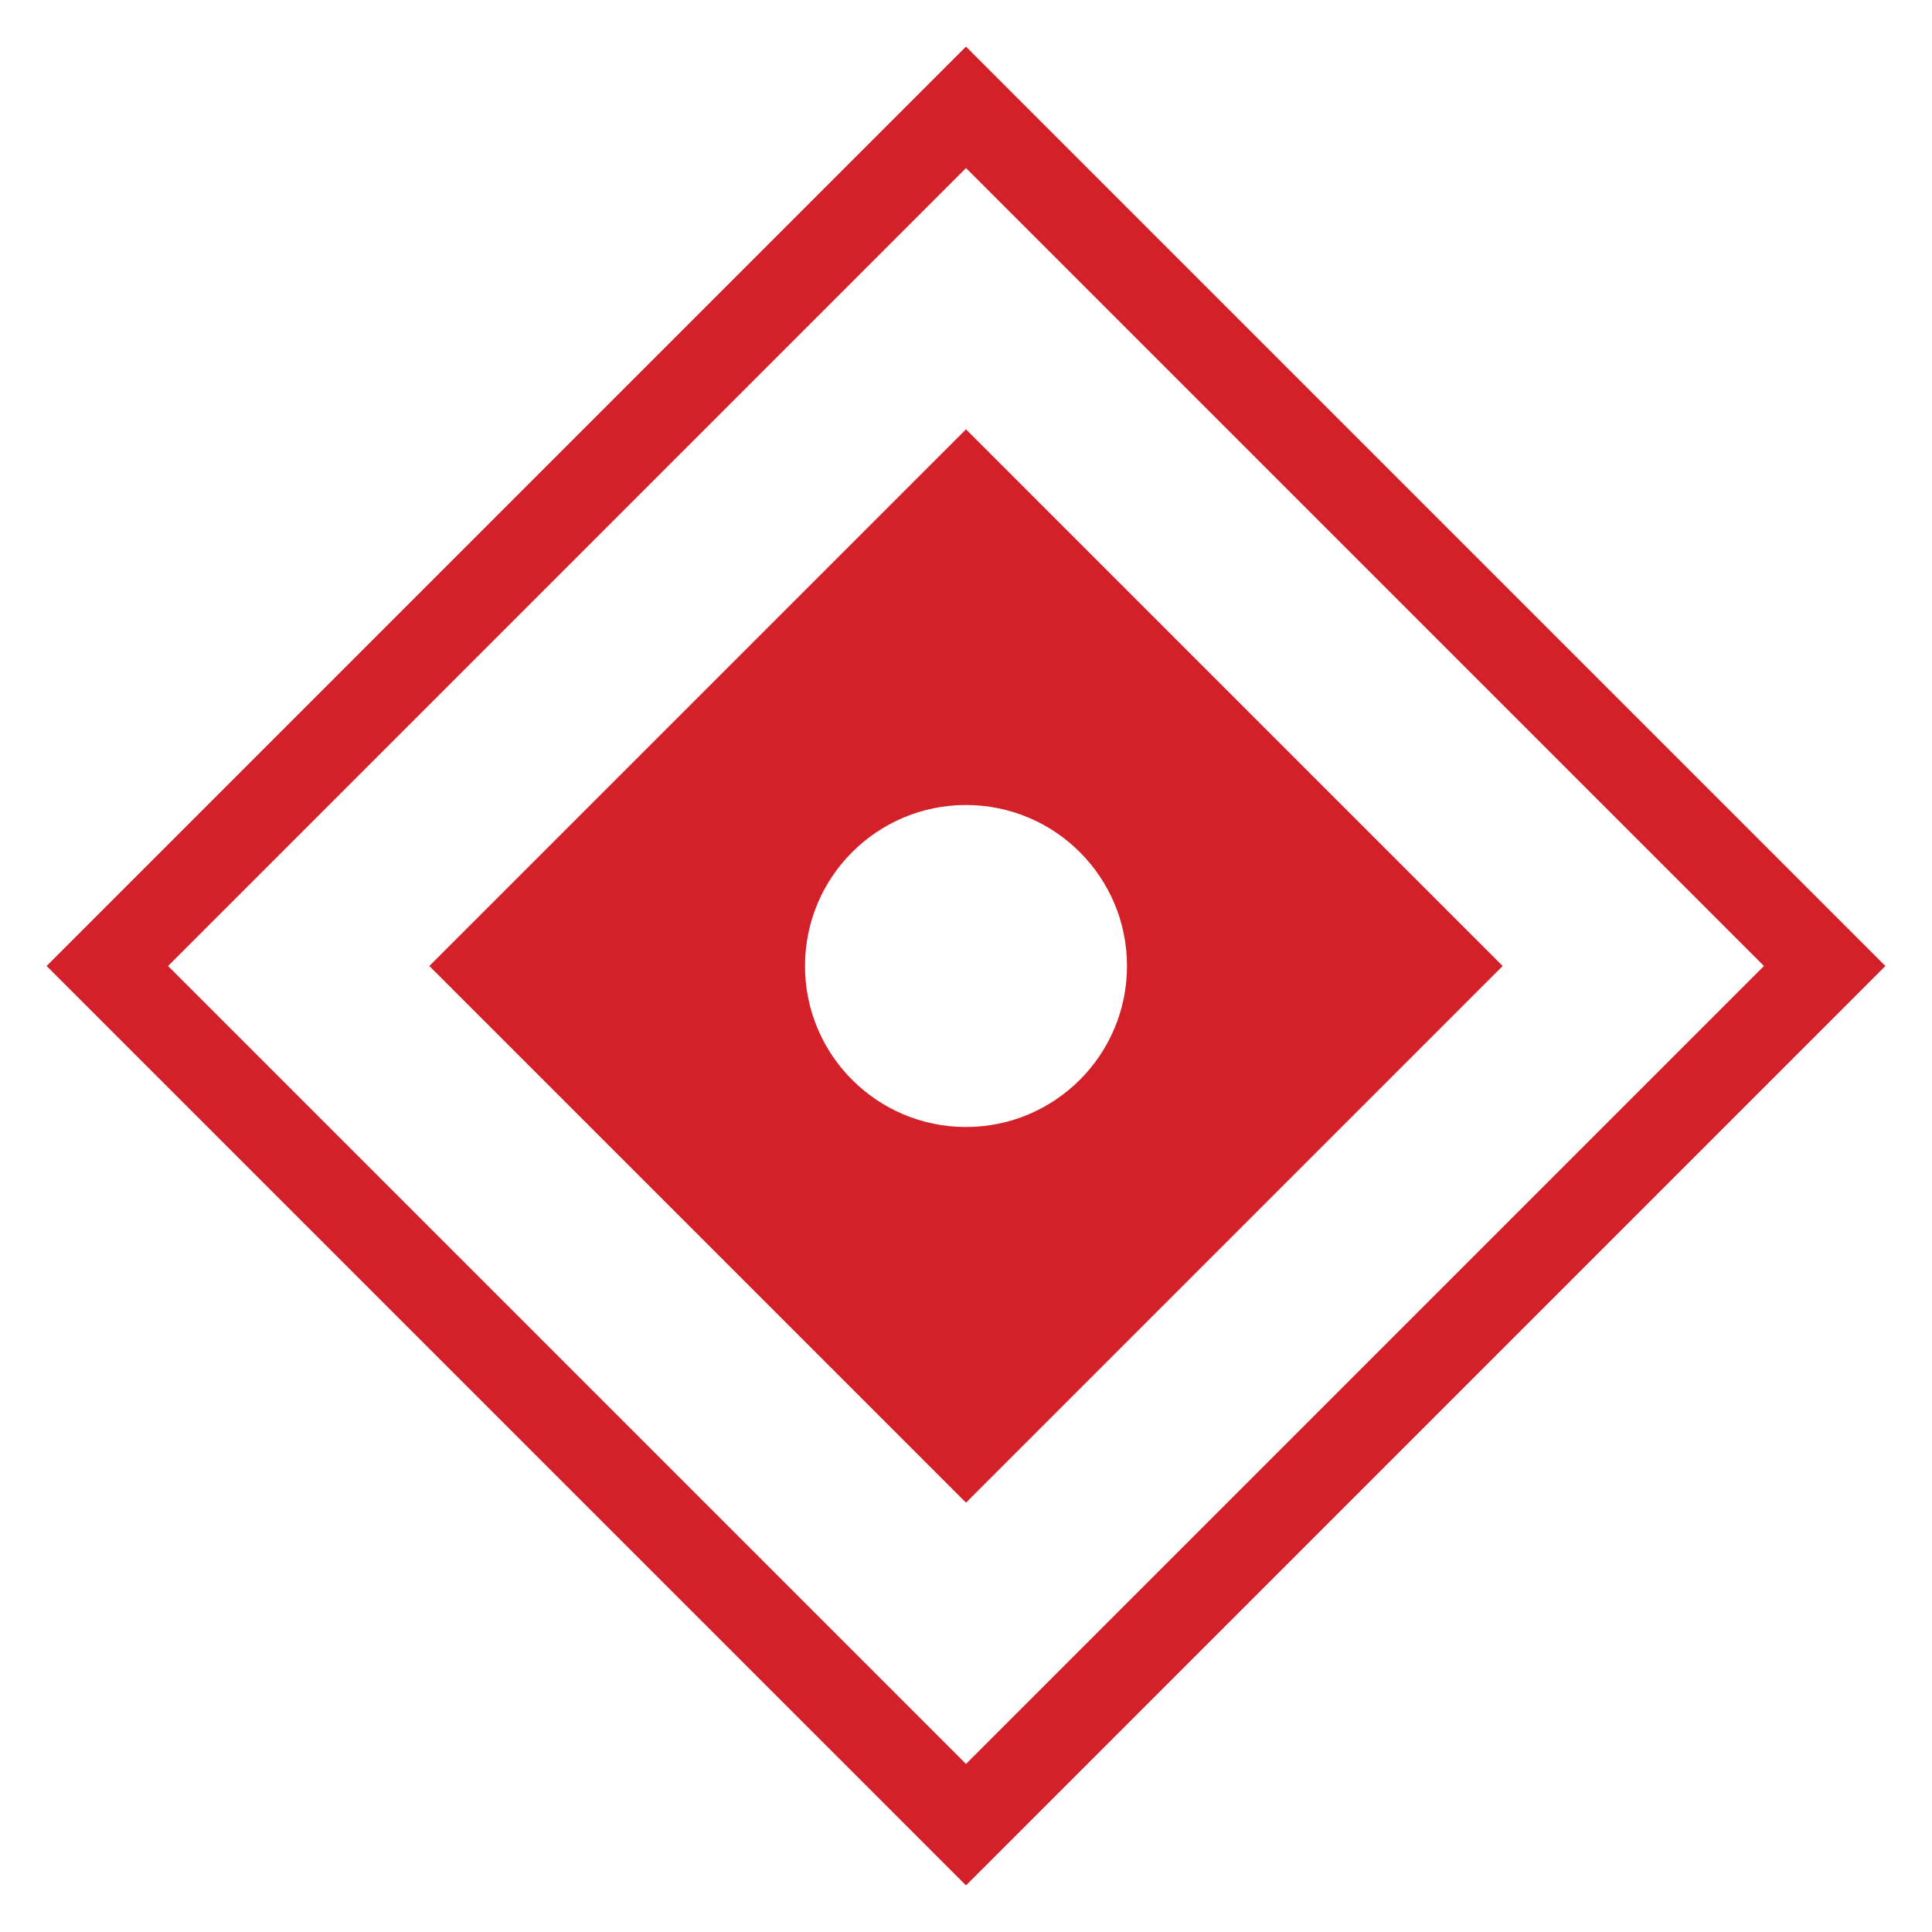
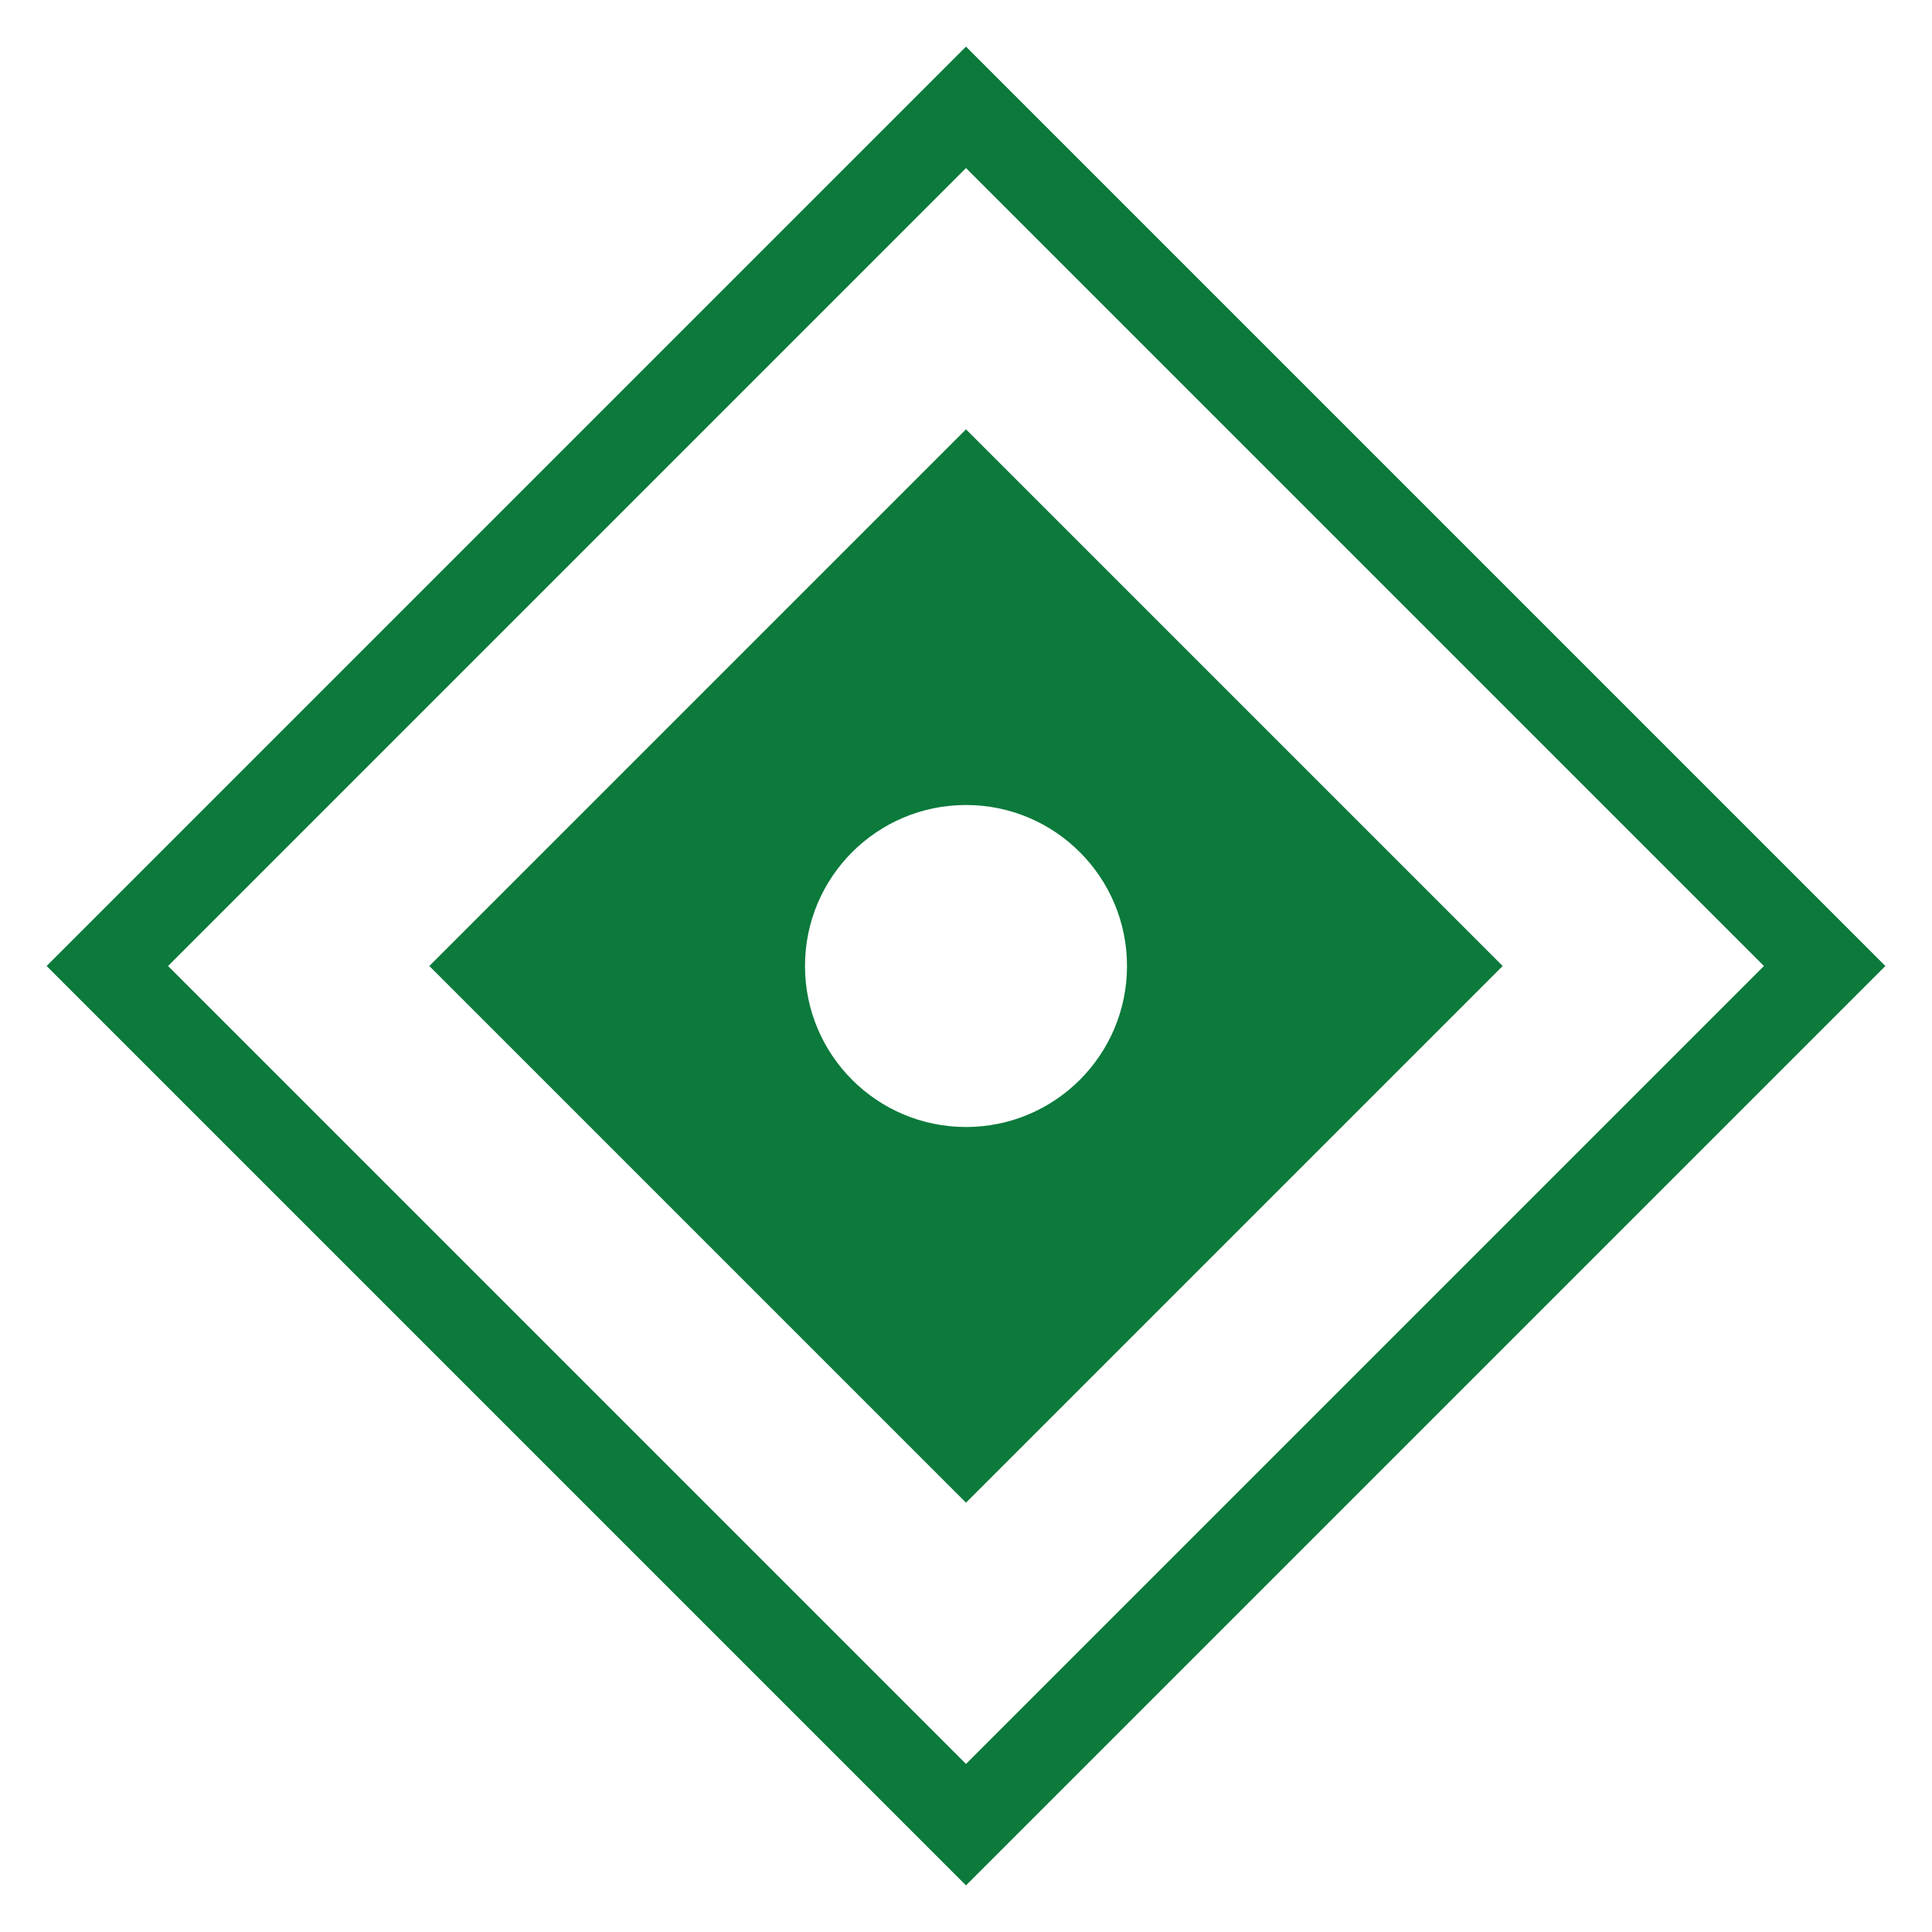
<svg xmlns="http://www.w3.org/2000/svg" viewBox="0 0 36 36">
-   <rect width="36" height="36" fill="#ffffff" />
-   <path d="M18 2L34 18L18 34L2 18Z" stroke="#d32029" stroke-width="1.6" fill="none" />
-   <path d="M18 8L28 18L18 28L8 18Z" fill="#d32029" />
-   <circle cx="18" cy="18" r="3" fill="#ffffff" />
+   <style>
+     .mark-bg { fill: #ffffff; }
+     .mark-ring { stroke: #0b7a3b; }
+     .mark-core { fill: #0b7a3b; }
+     @media (prefers-color-scheme: dark) {
+       .mark-bg { fill: #0b0f0c; }
+       .mark-ring { stroke: #34d07a; }
+       .mark-core { fill: #34d07a; }
+     }
+   </style>
+   <rect class="mark-bg" width="36" height="36" />
+   <path class="mark-ring" d="M18 2L34 18L18 34L2 18Z" stroke-width="1.6" fill="none" />
+   <path class="mark-core" d="M18 8L28 18L18 28L8 18Z" />
+   <circle class="mark-bg" cx="18" cy="18" r="3" />
</svg>
